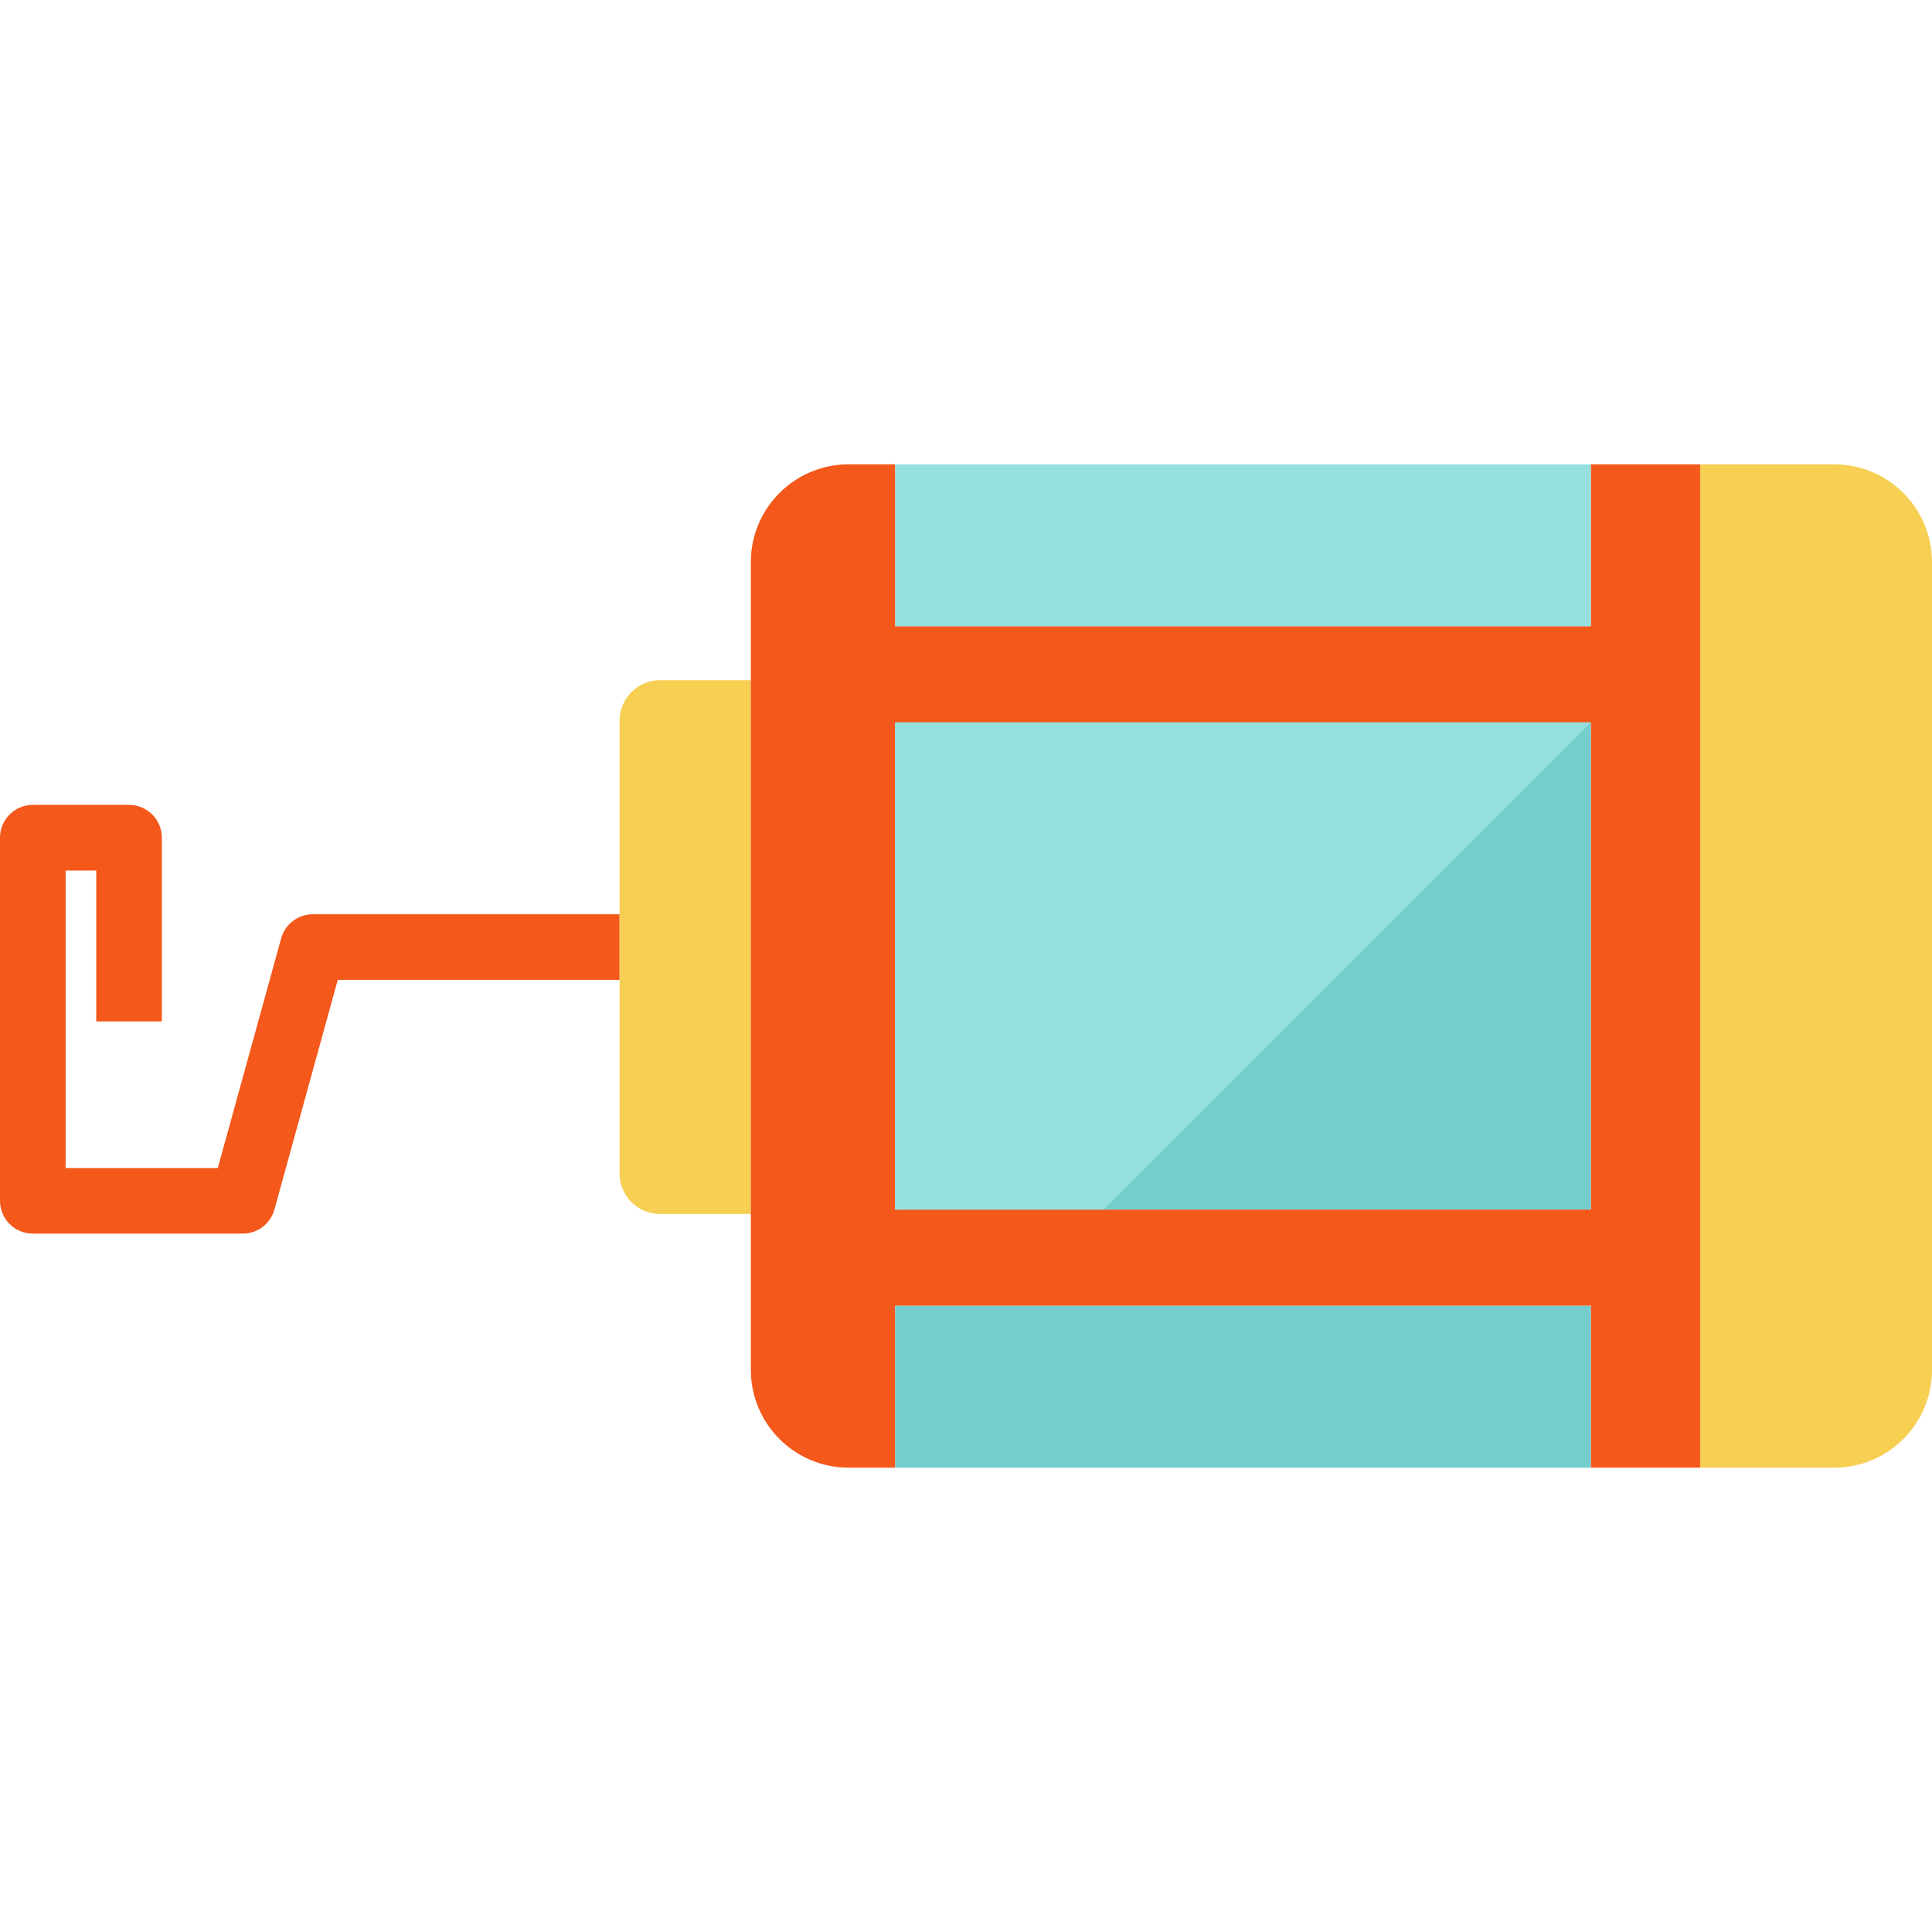
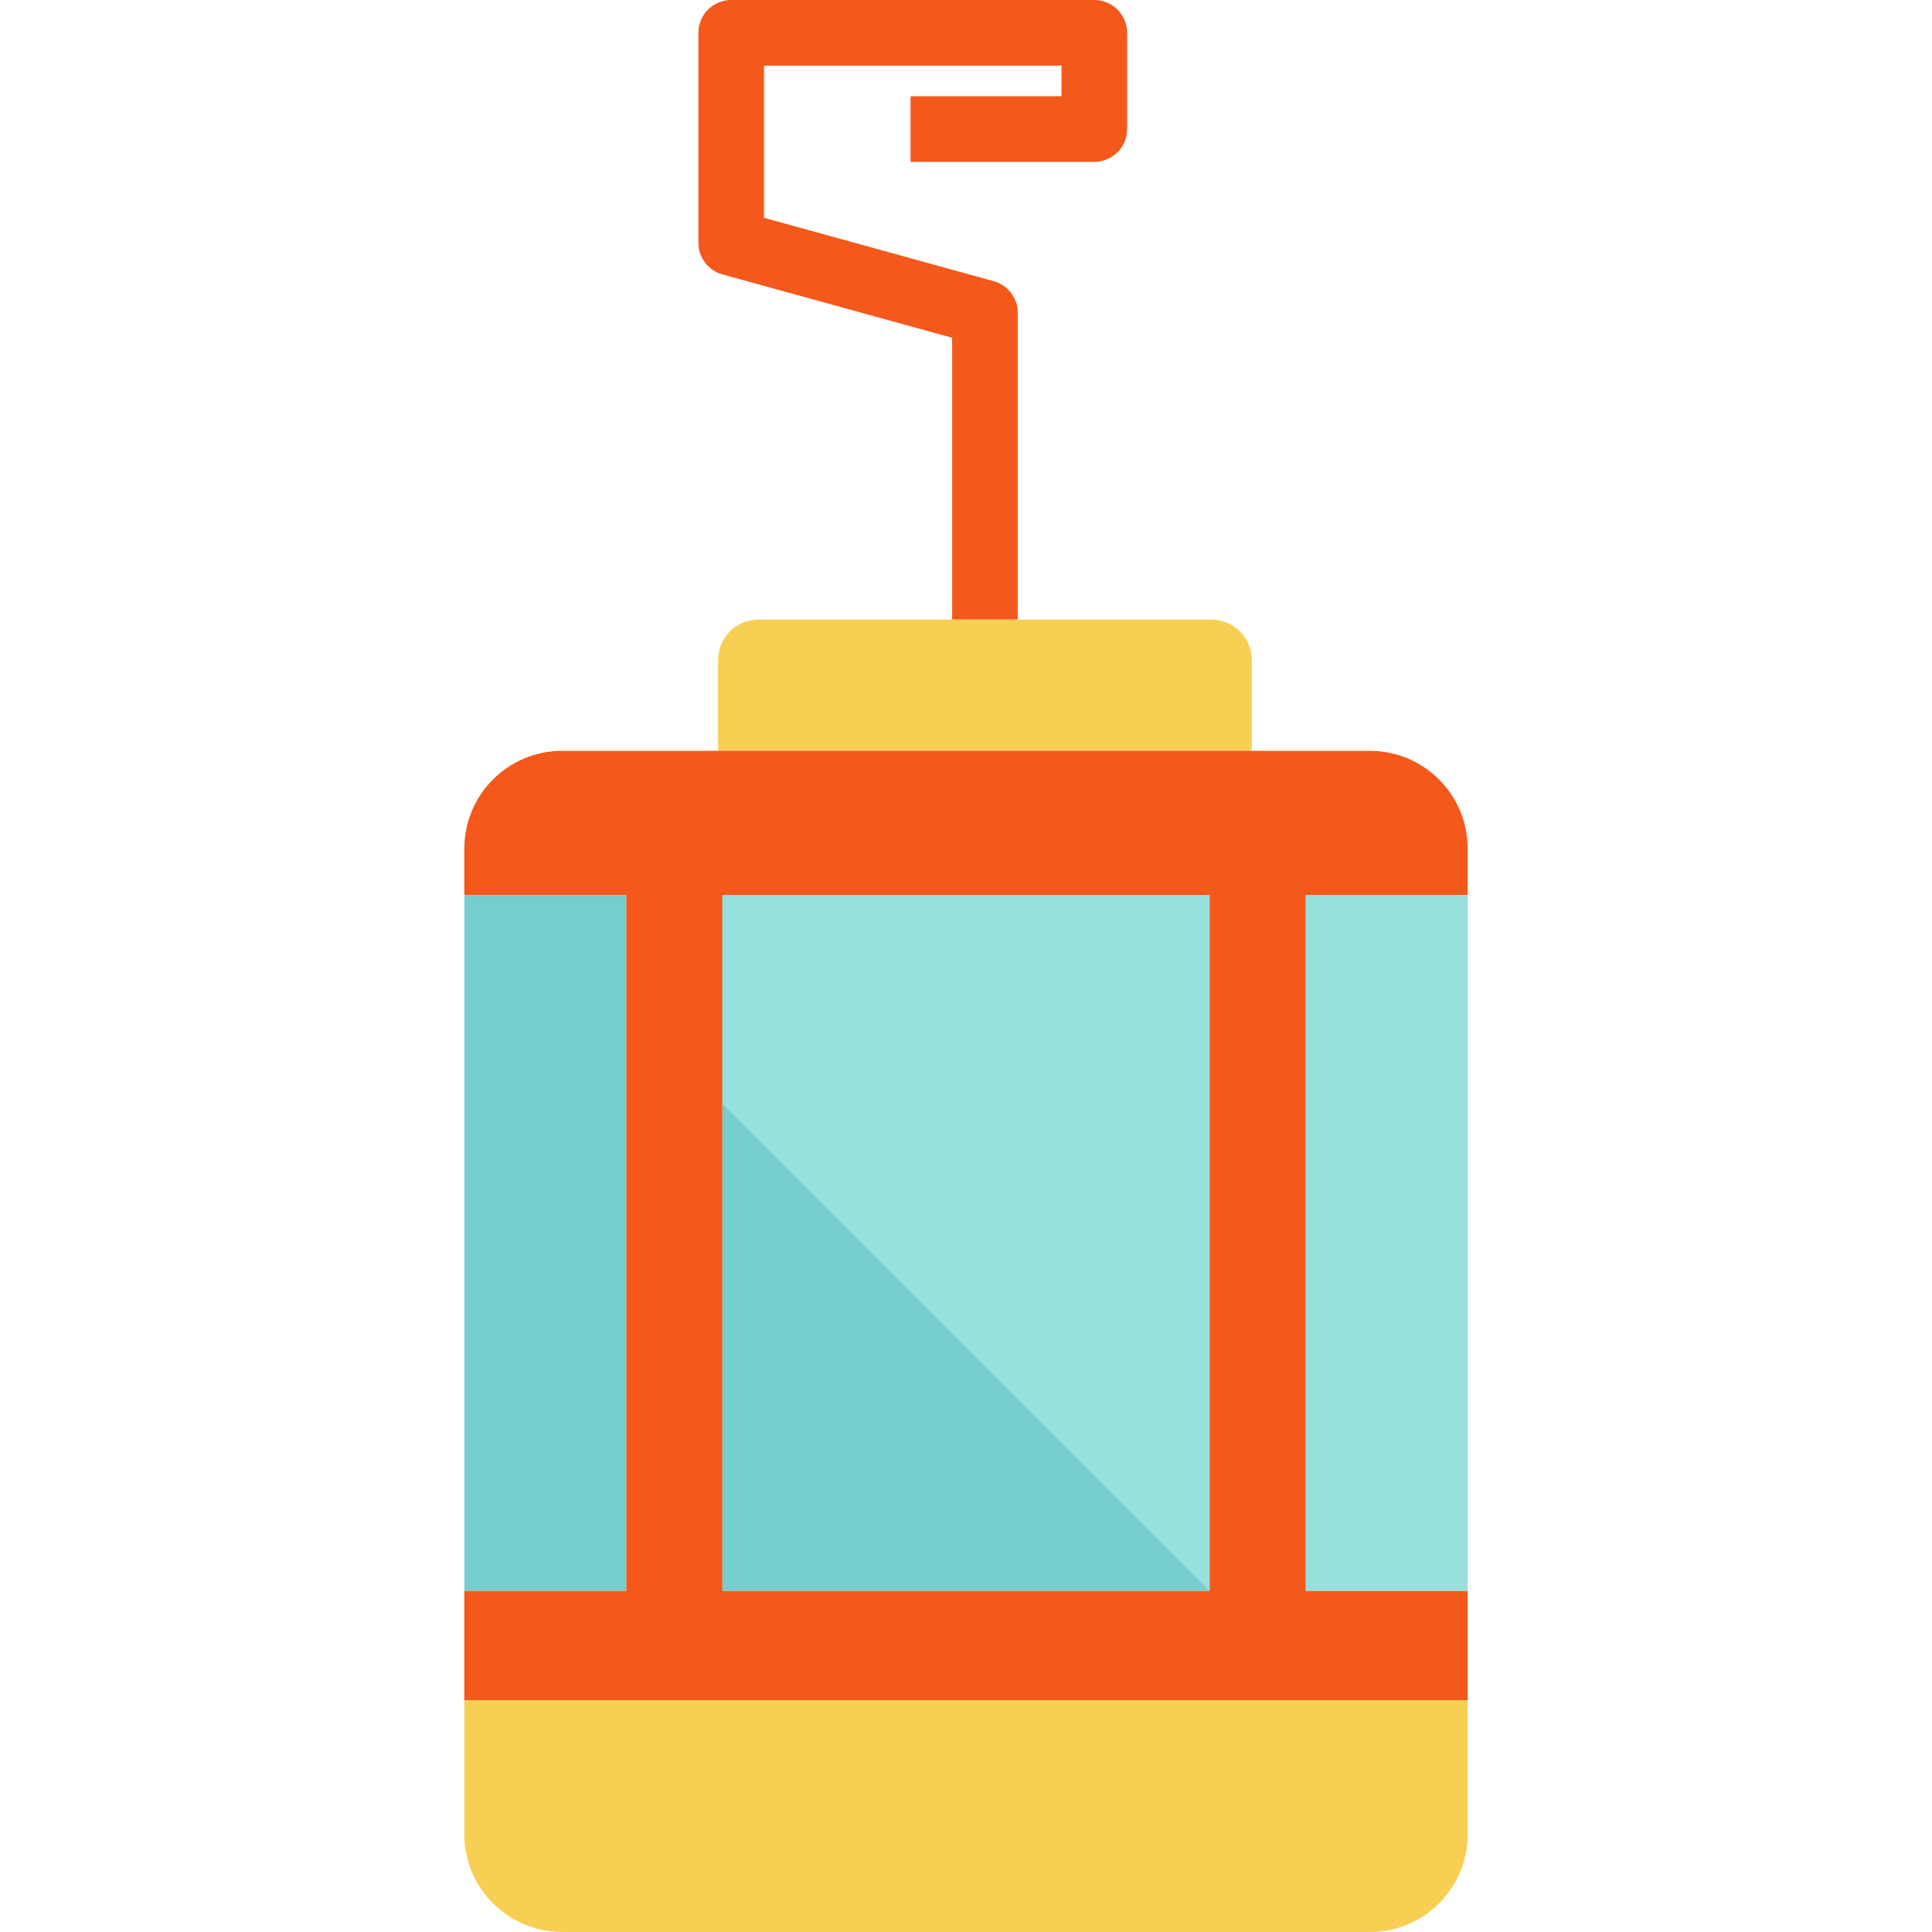
<svg xmlns="http://www.w3.org/2000/svg" version="1.1" id="Layer_1" viewBox="0 0 441.636 441.636" xml:space="preserve" width="107px" height="107px" fill="#000000">
-   <g transform="rotate(-90 220.818 220.818)">
+   <g>
    <g id="SVGRepo_bgCarrier" stroke-width="0" />
    <g id="SVGRepo_tracerCarrier" stroke-linecap="round" stroke-linejoin="round" />
    <g id="SVGRepo_iconCarrier">
      <g>
        <path style="fill:#F4581B;" d="M232.645,141.635h-15V77.211L165.15,62.73c-3.252-0.897-5.505-3.856-5.505-7.23v-48 c0-4.142,3.358-7.5,7.5-7.5h83c4.142,0,7.5,3.358,7.5,7.5v22c0,4.142-3.358,7.5-7.5,7.5h-42V22h34.5v-7h-68v34.789L227.14,64.27 c3.252,0.897,5.505,3.856,5.505,7.23L232.645,141.635L232.645,141.635z" />
        <path style="fill:#F7CF52;" d="M286.143,150.864v20.773h-122v-20.773c0-5.096,4.131-9.227,9.227-9.227h103.545 C282.012,141.636,286.143,145.768,286.143,150.864z" />
        <path style="fill:#F4581B;" d="M335.493,388.636h-229.35v-25h37v-159h-37v-10.65c0-12.34,10.01-22.35,22.35-22.35h35.65h122h27 c12.35,0,22.35,10.01,22.35,22.35v10.65h-37v159h37V388.636z M276.493,363.636v-159h-111.35v159H276.493z" />
        <path style="fill:#F7CF52;" d="M335.493,388.636v30.65c0,12.34-10,22.35-22.35,22.35h-184.65c-12.34,0-22.35-10.01-22.35-22.35 v-30.65H335.493z" />
        <rect x="298.493" y="204.636" style="fill:#96E0DE;" width="37" height="159" />
        <rect x="165.143" y="204.636" style="fill:#76CDCE;" width="111.35" height="159" />
        <rect x="106.143" y="204.636" style="fill:#76CDCE;" width="37" height="159" />
        <polygon style="fill:#96E0DE;" points="276.493,204.636 276.493,363.636 165.143,252.286 165.143,204.636 " />
      </g>
    </g>
  </g>
</svg>
